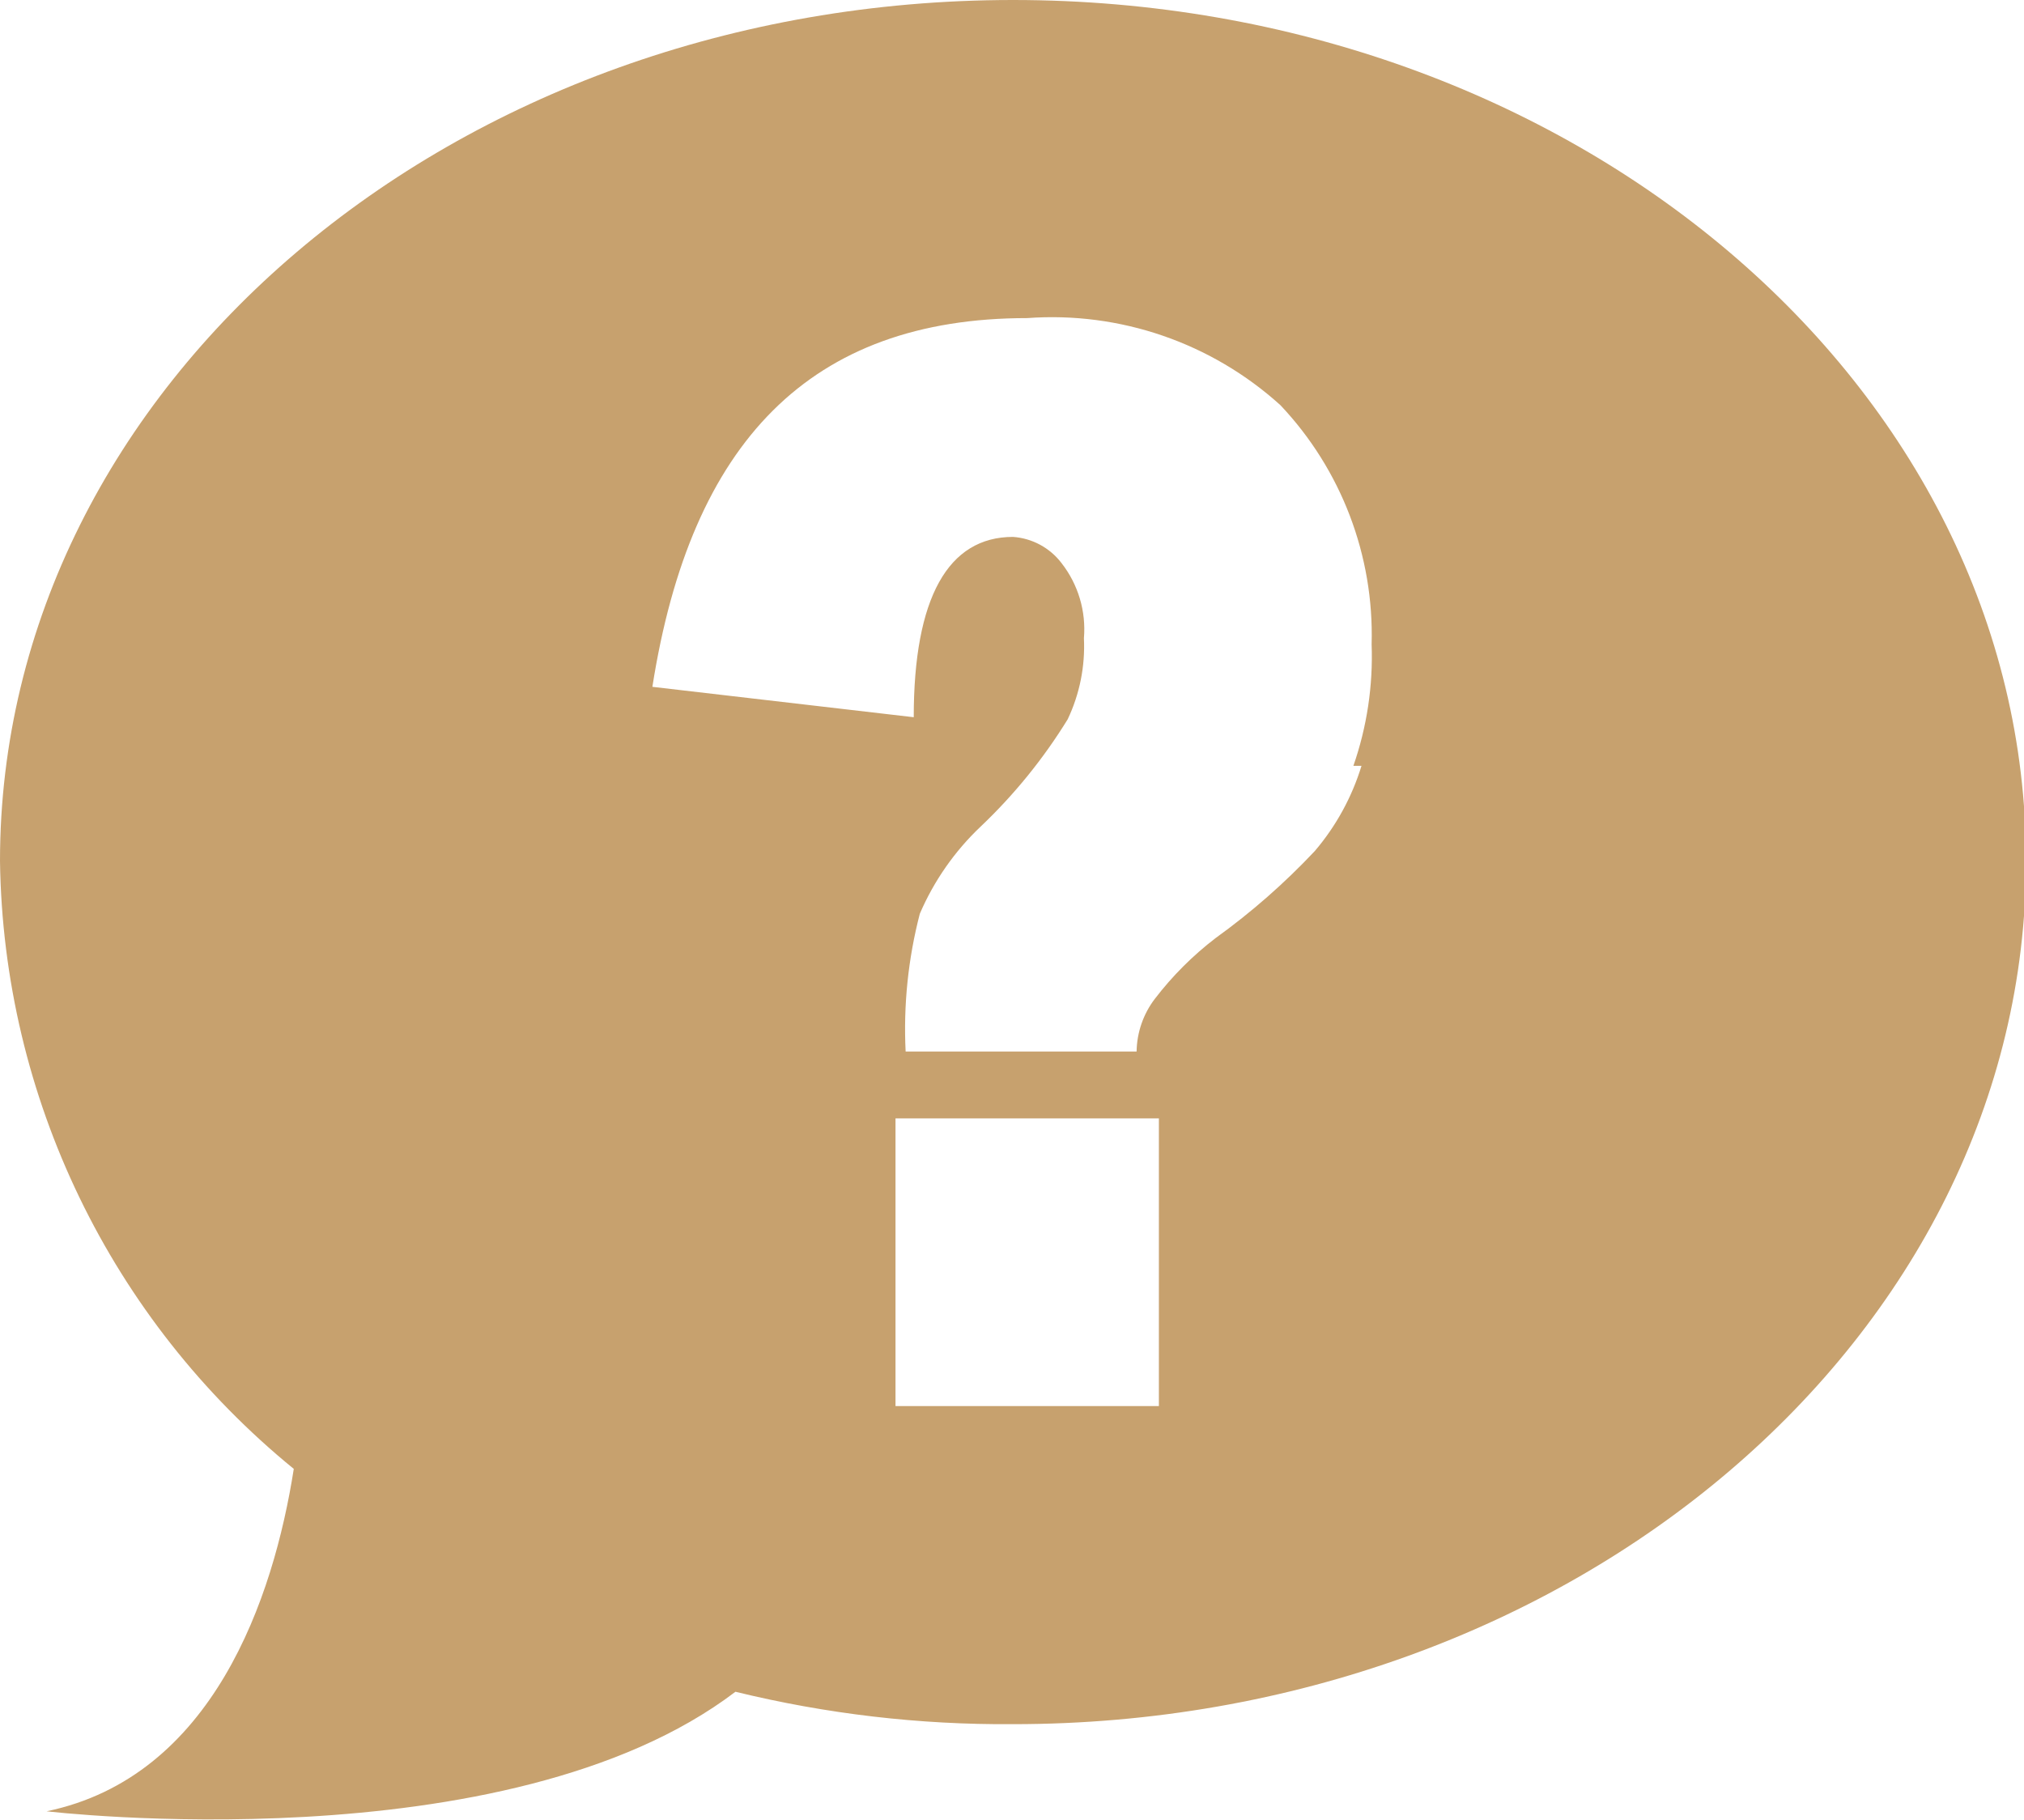
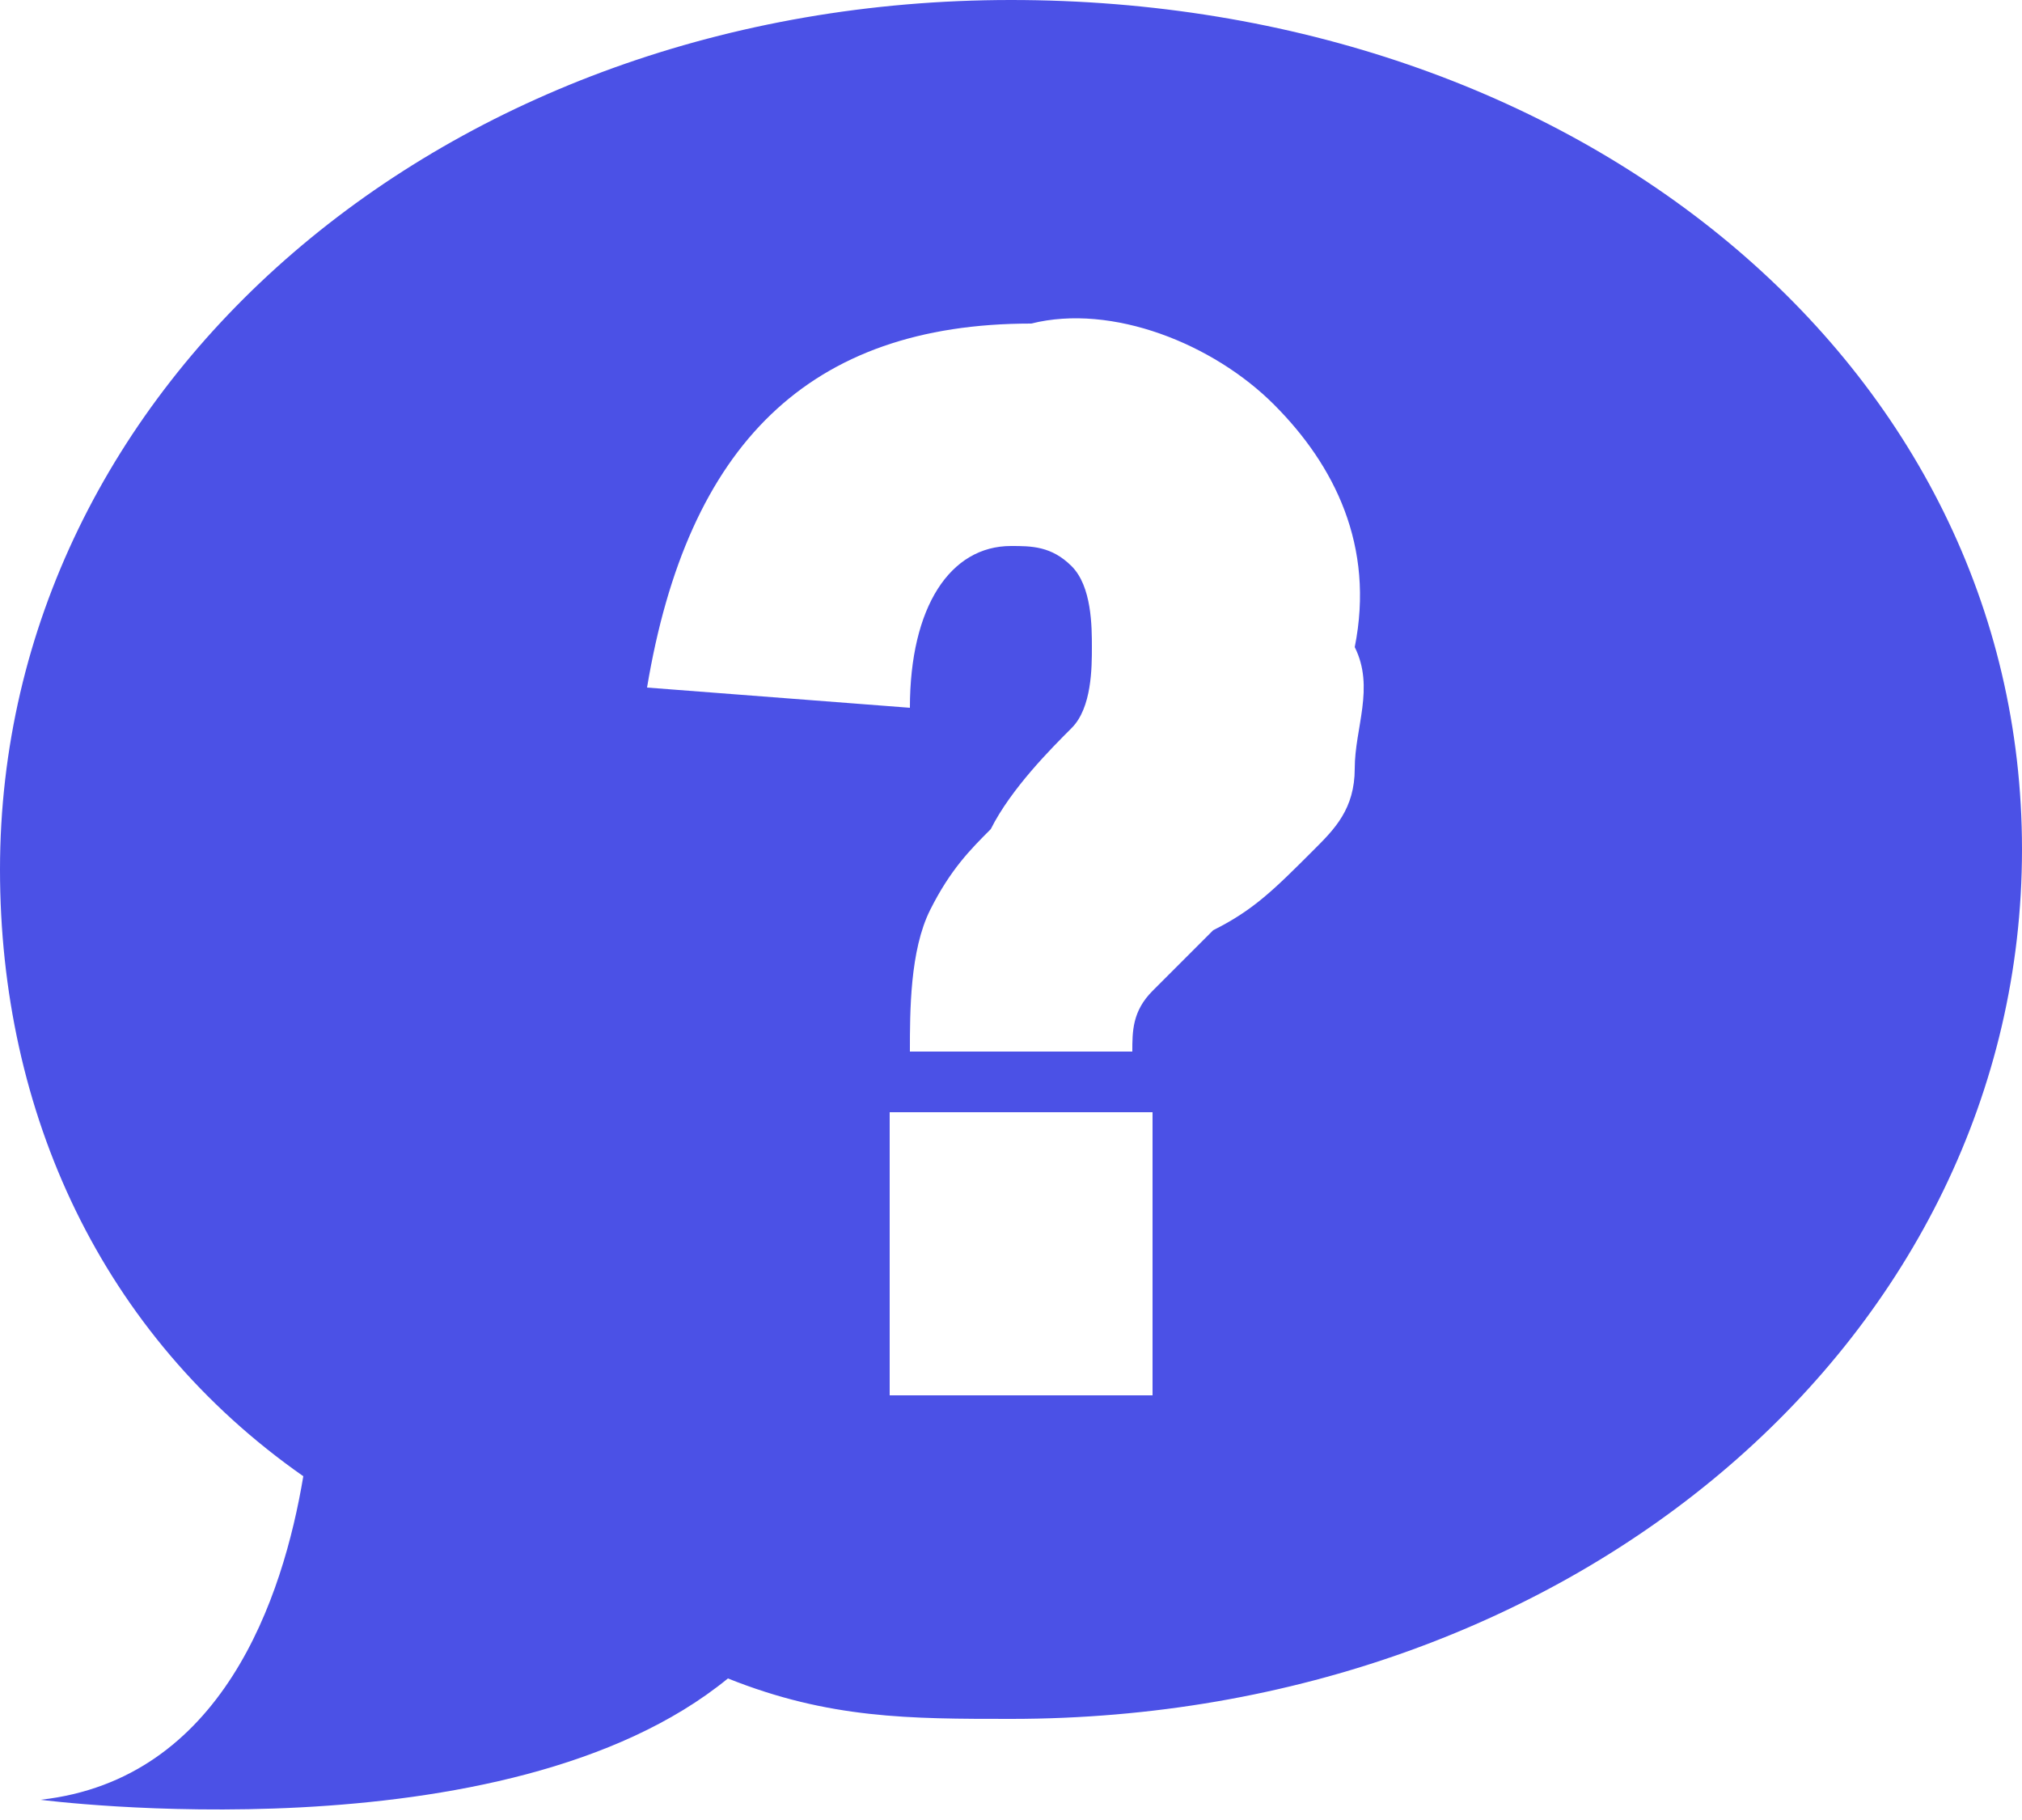
- <svg xmlns="http://www.w3.org/2000/svg" id="圖層_1" data-name="圖層 1" viewBox="0 0 9.99 8.98">
-   <defs>
-     <style>.cls-1{fill:#c7a16e;}</style>
-   </defs>
-   <path class="cls-1" d="M5,0C2.24,0,0,1.9,0,4.25a3.94,3.94,0,0,0,1.45,3c-.1.64-.4,1.52-1.22,1.69,0,0,2.27.27,3.4-.59h0A5.59,5.59,0,0,0,5,8.51c2.76,0,5-1.91,5-4.26S7.76,0,5,0Zm.72,6.94H4.42V5.52h1.3Zm1-3.16a1.18,1.18,0,0,1-.23.42A3.39,3.39,0,0,1,6,4.63a1.61,1.61,0,0,0-.3.3.44.44,0,0,0-.09.26H4.47a2.26,2.26,0,0,1,.07-.68,1.3,1.3,0,0,1,.3-.43,2.63,2.63,0,0,0,.43-.53.84.84,0,0,0,.08-.4.53.53,0,0,0-.11-.37A.33.33,0,0,0,5,2.65c-.32,0-.49.3-.49.89L3.22,3.39C3.41,2.18,4,1.57,5.07,1.57A1.68,1.68,0,0,1,6.32,2a1.65,1.65,0,0,1,.45,1.18A1.64,1.64,0,0,1,6.68,3.78Z" />
+ <svg xmlns="http://www.w3.org/2000/svg" version="1.1" id="圖層_1" x="0px" y="0px" viewBox="0 0 10 9" style="enable-background:new 0 0 10 9;" xml:space="preserve">
+   <style type="text/css">
+ 	.st0{fill:#4B51E6;}
+ </style>
+   <path class="st0" d="M5,0C2.2,0,0,1.9,0,4.3c0,1.2,0.5,2.3,1.5,3C1.4,7.9,1.1,8.8,0.2,8.9c0,0,2.3,0.3,3.4-0.6l0,0  C4.1,8.5,4.5,8.5,5,8.5c2.8,0,5-1.9,5-4.3S7.8,0,5,0z M5.7,6.9H4.4V5.5h1.3V6.9z M6.7,3.8c0,0.2-0.1,0.3-0.2,0.4  C6.3,4.4,6.2,4.5,6,4.6C5.9,4.7,5.8,4.8,5.7,4.9C5.6,5,5.6,5.1,5.6,5.2H4.5c0-0.2,0-0.5,0.1-0.7c0.1-0.2,0.2-0.3,0.3-0.4  C5,3.9,5.2,3.7,5.3,3.6c0.1-0.1,0.1-0.3,0.1-0.4c0-0.1,0-0.3-0.1-0.4C5.2,2.7,5.1,2.7,5,2.7C4.7,2.7,4.5,3,4.5,3.5L3.2,3.4  C3.4,2.2,4,1.6,5.1,1.6C5.5,1.5,6,1.7,6.3,2c0.3,0.3,0.5,0.7,0.4,1.2C6.8,3.4,6.7,3.6,6.7,3.8L6.7,3.8z" />
</svg>
